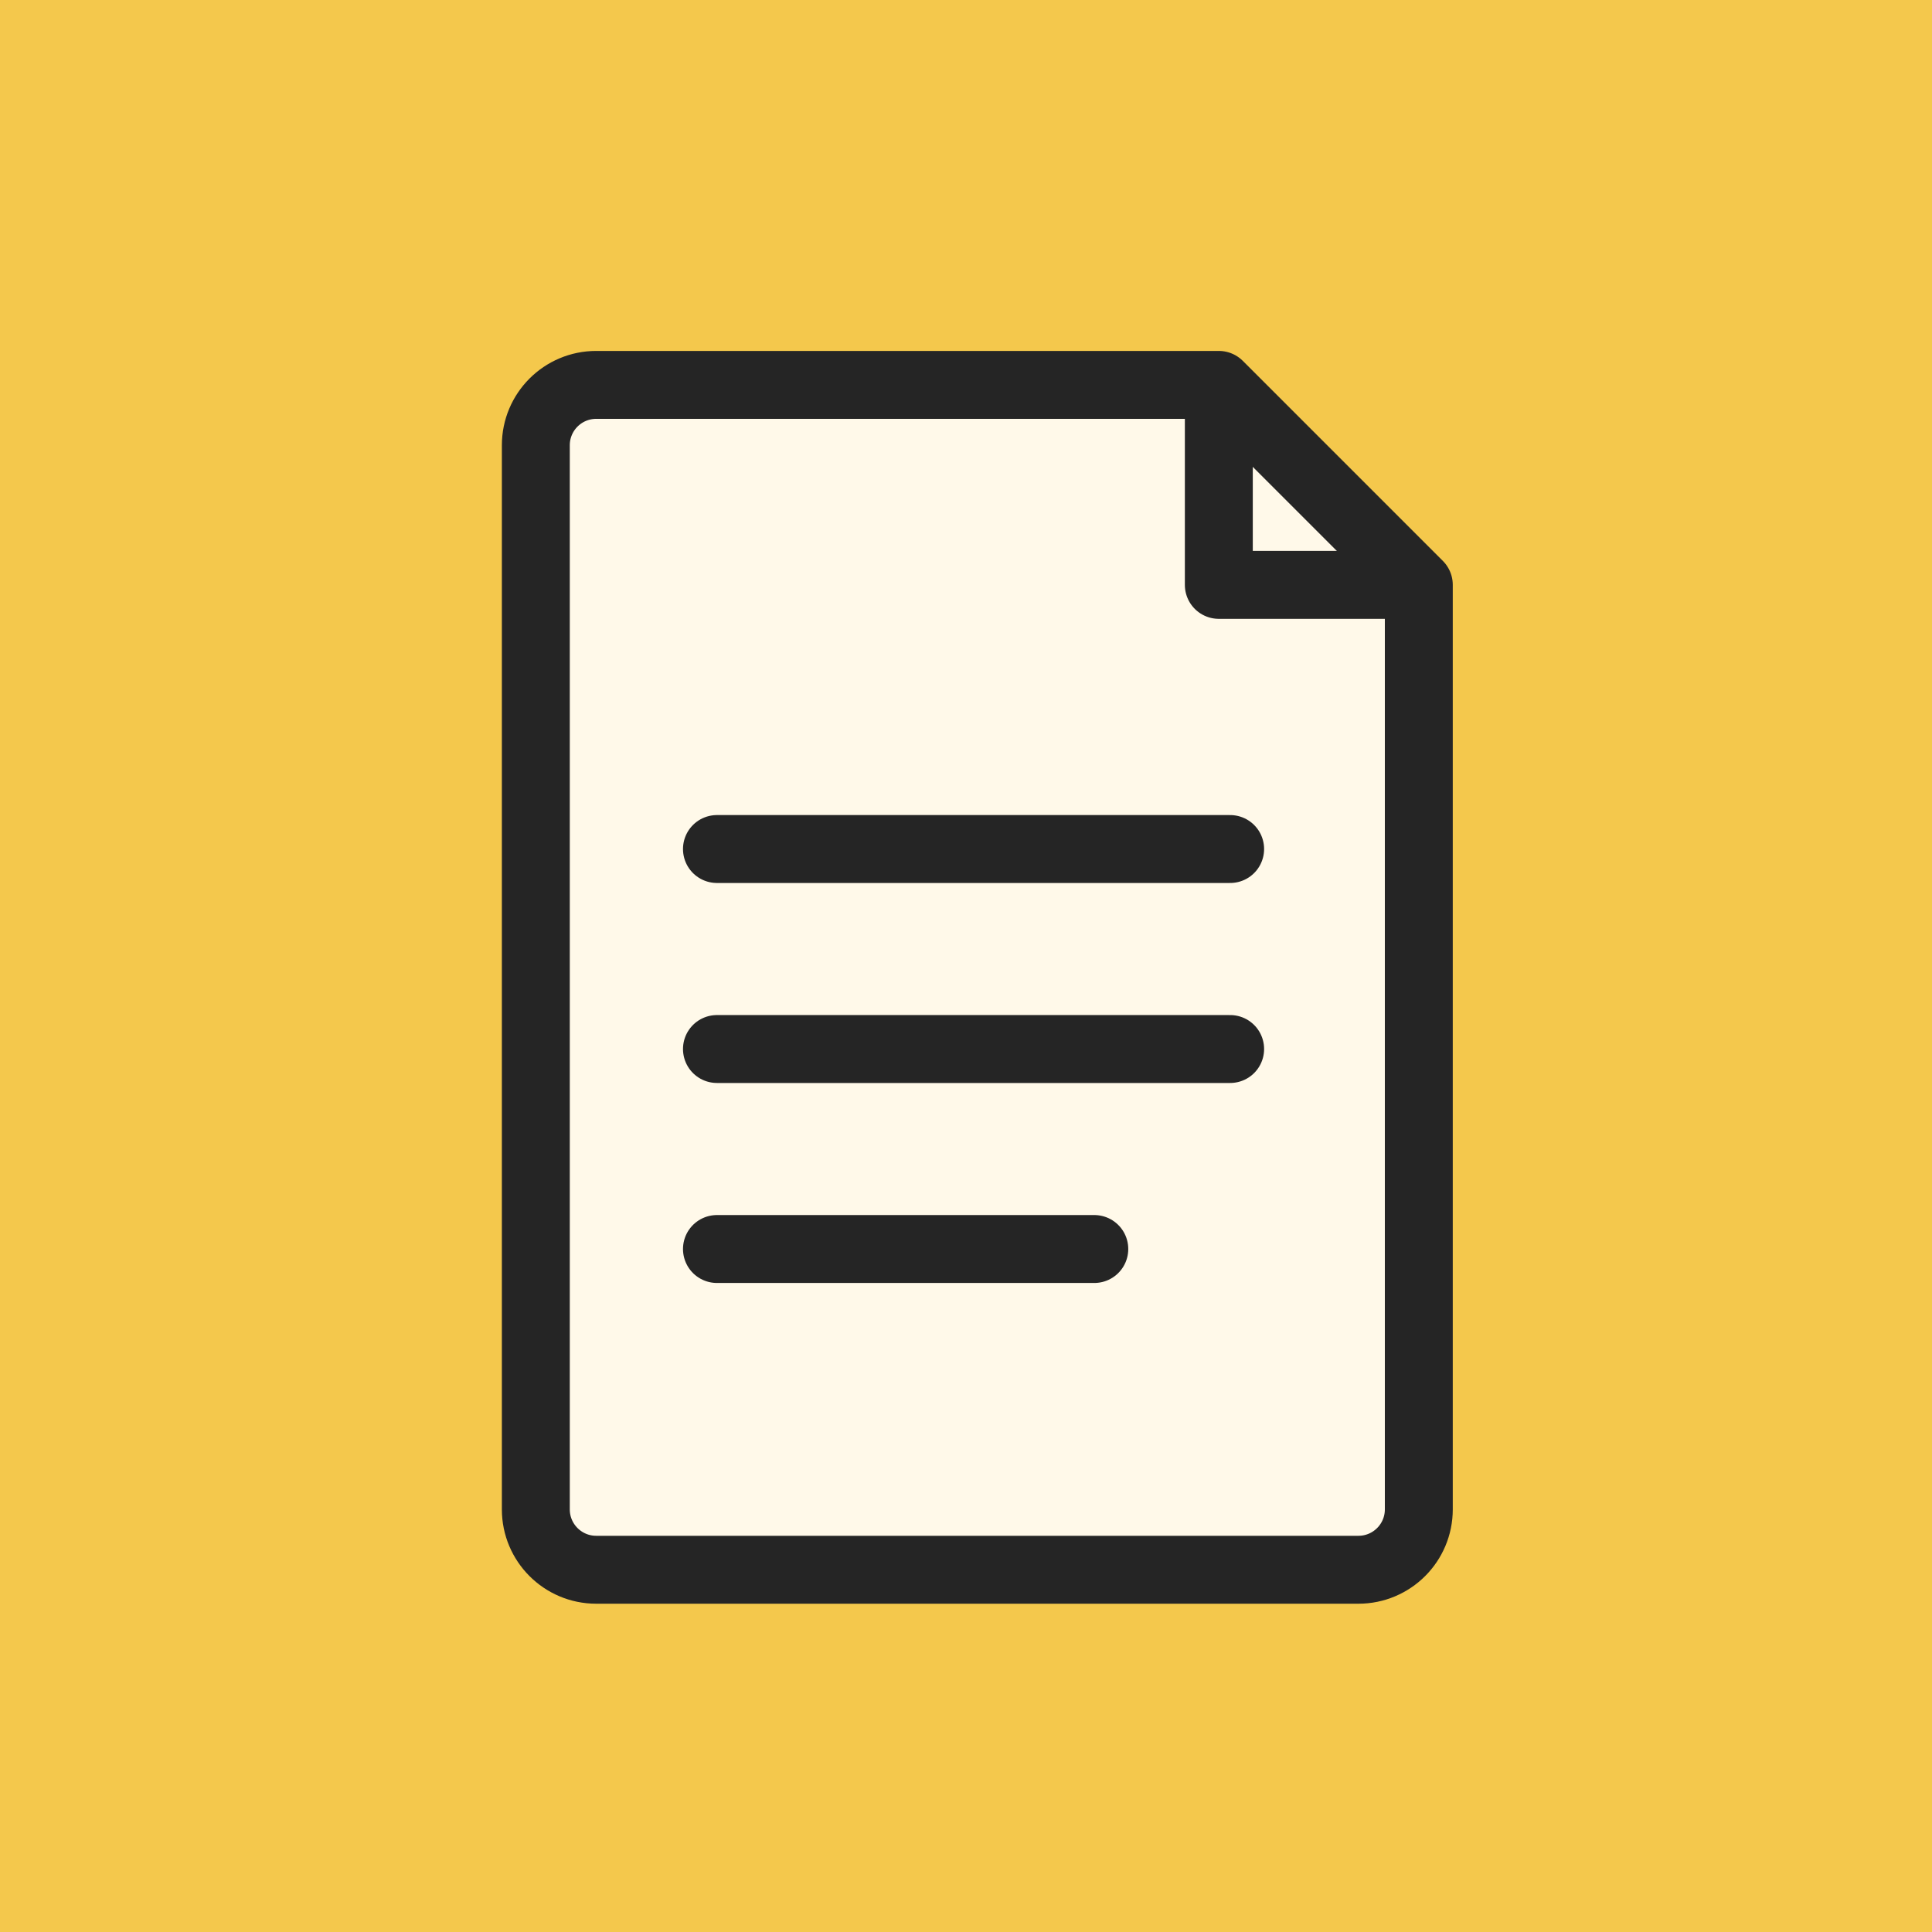
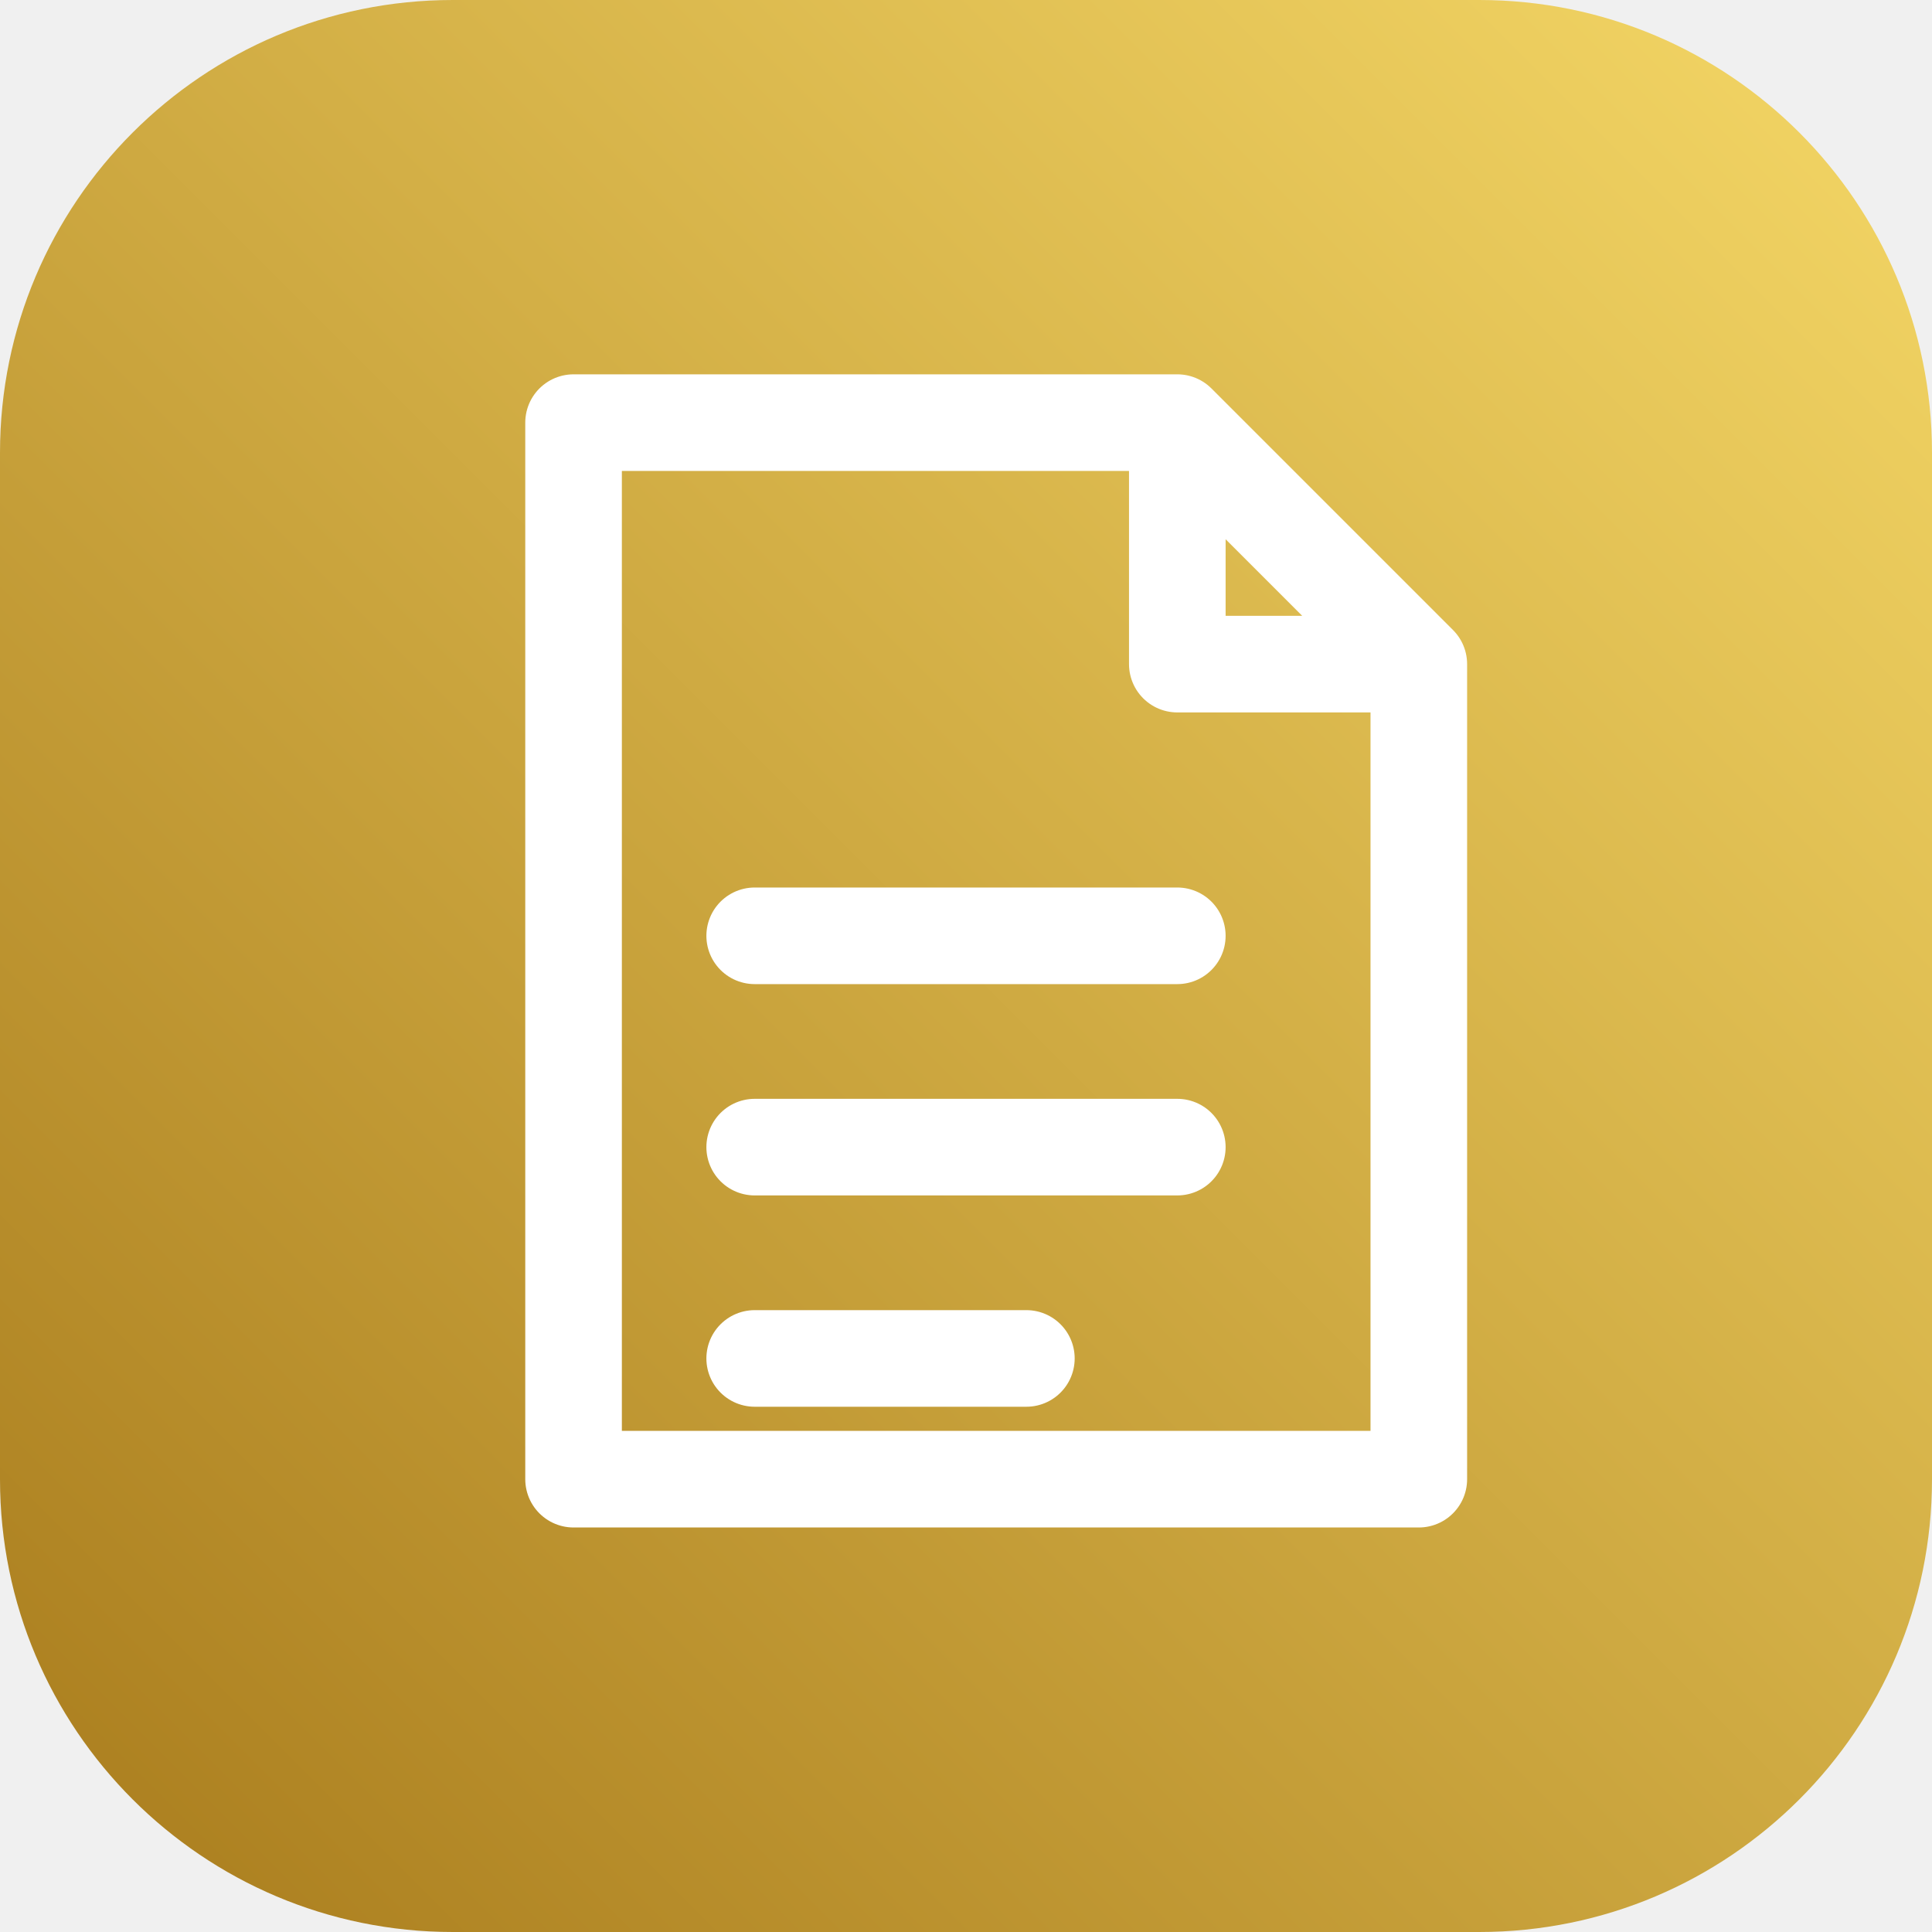
- <svg xmlns="http://www.w3.org/2000/svg" viewBox="0 0 512 512">
-   <rect width="512" height="512" fill="#f4c84c" />
-   <path d="M158 102h165l53 53v245a16 16 0 0 1-16 16H158a16 16 0 0 1-16-16V118a16 16 0 0 1 16-16Z" fill="#fff9e9" stroke="#252525" stroke-width="18" stroke-linejoin="round" />
-   <path d="M323 102v53h53" fill="none" stroke="#252525" stroke-width="18" stroke-linejoin="round" />
-   <path d="M190 225h136M190 278h136M190 331h100" fill="none" stroke="#252525" stroke-width="18" stroke-linecap="round" />
+ <svg xmlns="http://www.w3.org/2000/svg" viewBox="0 0 64 64" width="64" height="64">
+   <defs>
+     <linearGradient id="g" x1="0" y1="1" x2="1" y2="0">
+       <stop stop-color="#a87b1c" />
+       <stop offset="1" stop-color="#f5d867" />
+     </linearGradient>
+   </defs>
+   <rect width="64" height="64" rx="15" fill="url(#g)" />
+   <g fill="none" stroke="#fff" stroke-width="3.2" stroke-linecap="round" stroke-linejoin="round">
+     <path d="M19 14h20l8 8v27H19z M39 14v8h8 M25 31h14 M25 38h14 M25 45h9" />
+   </g>
</svg>
